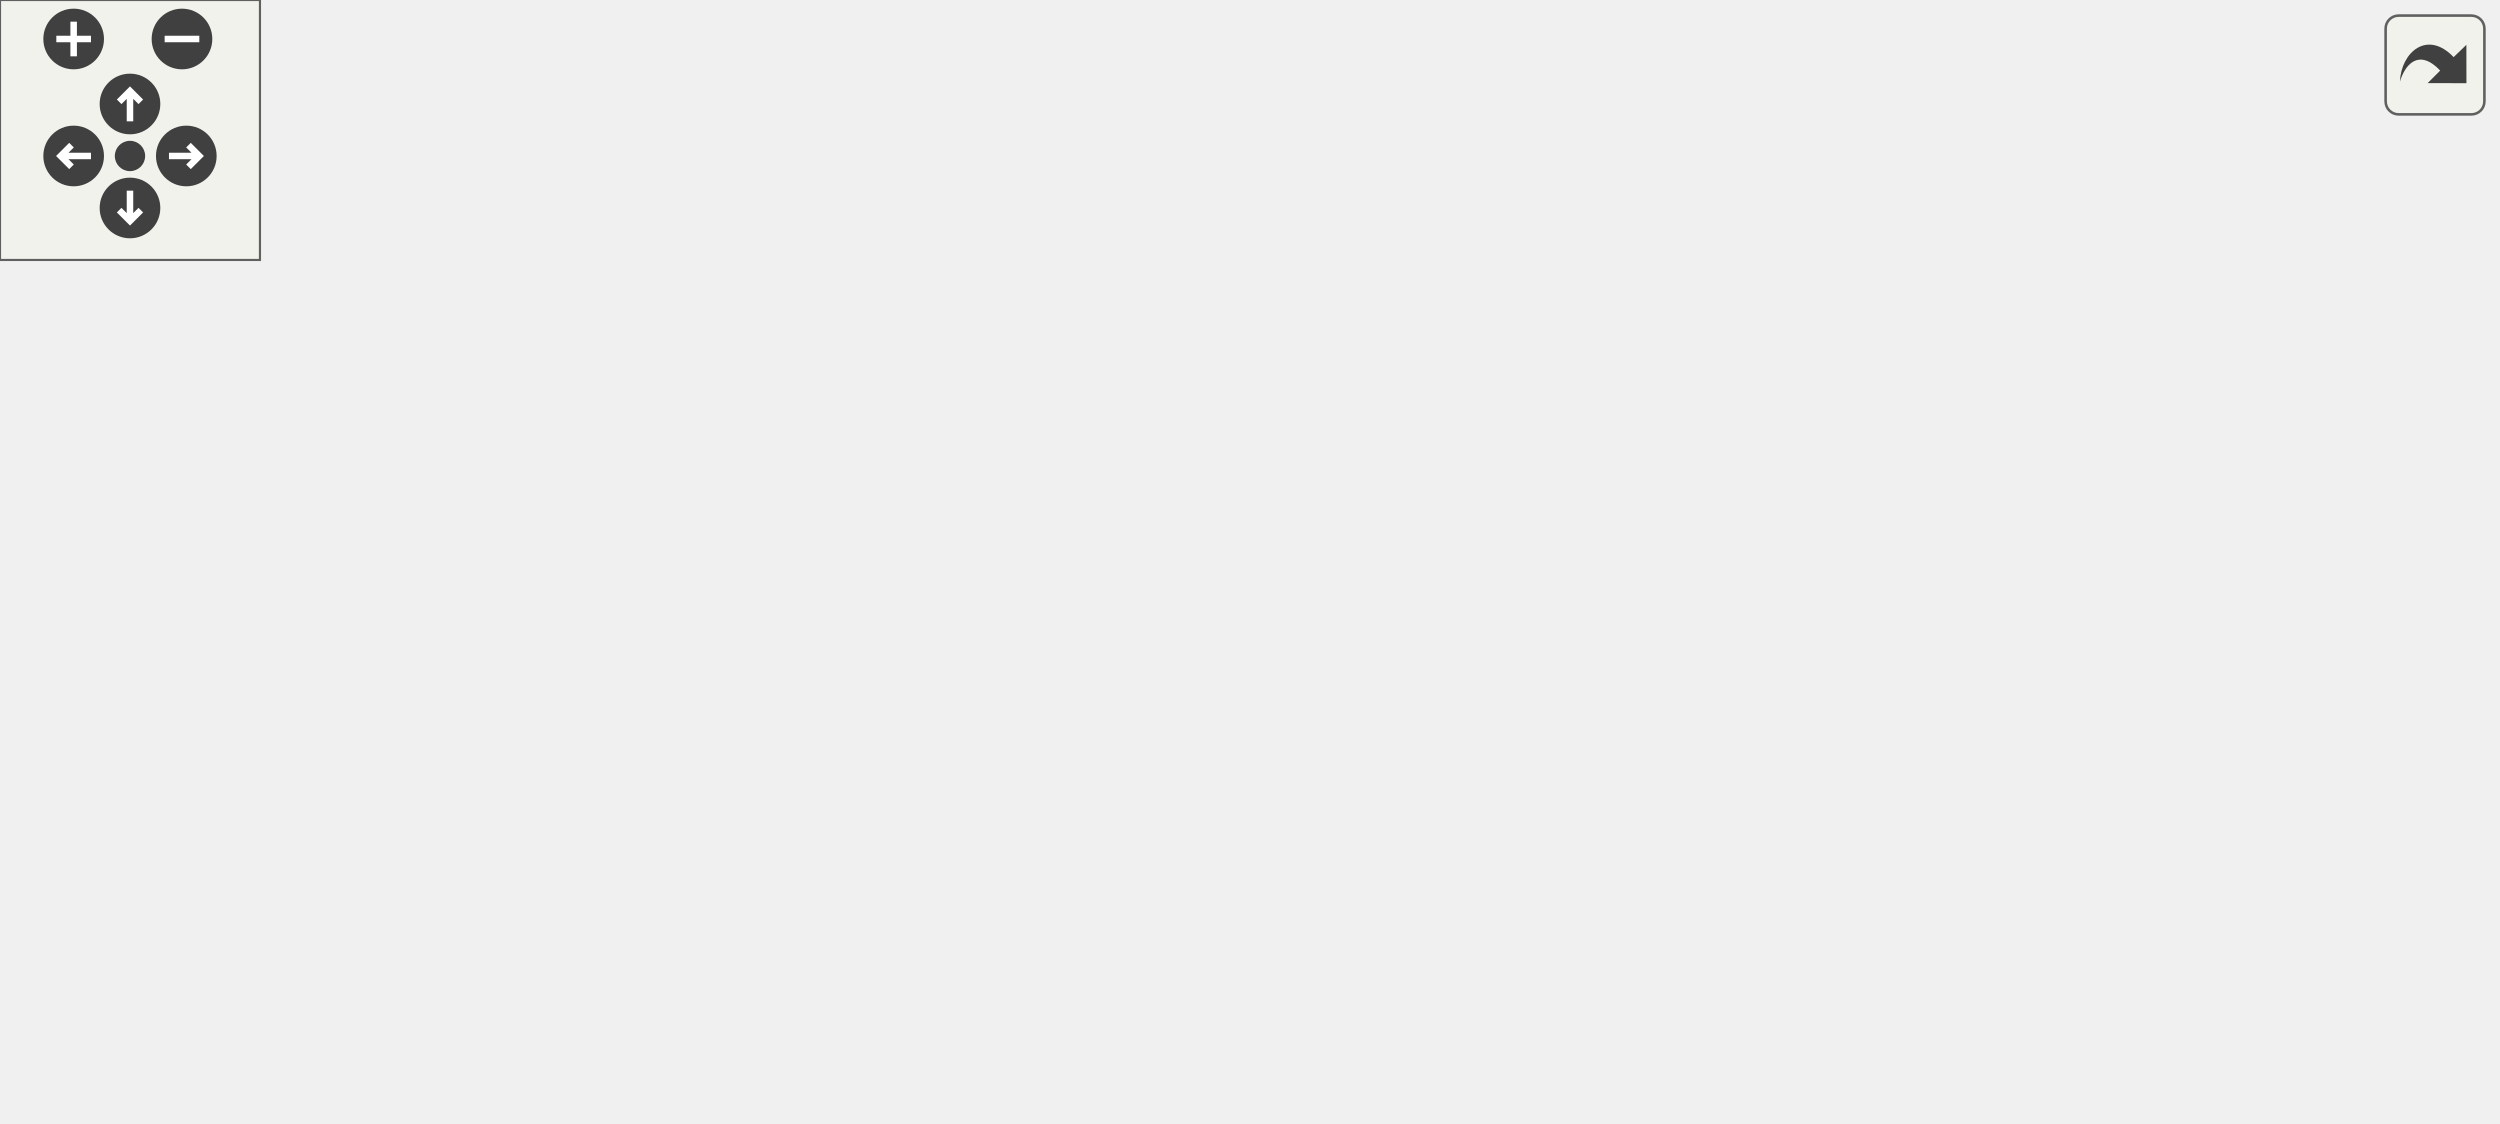
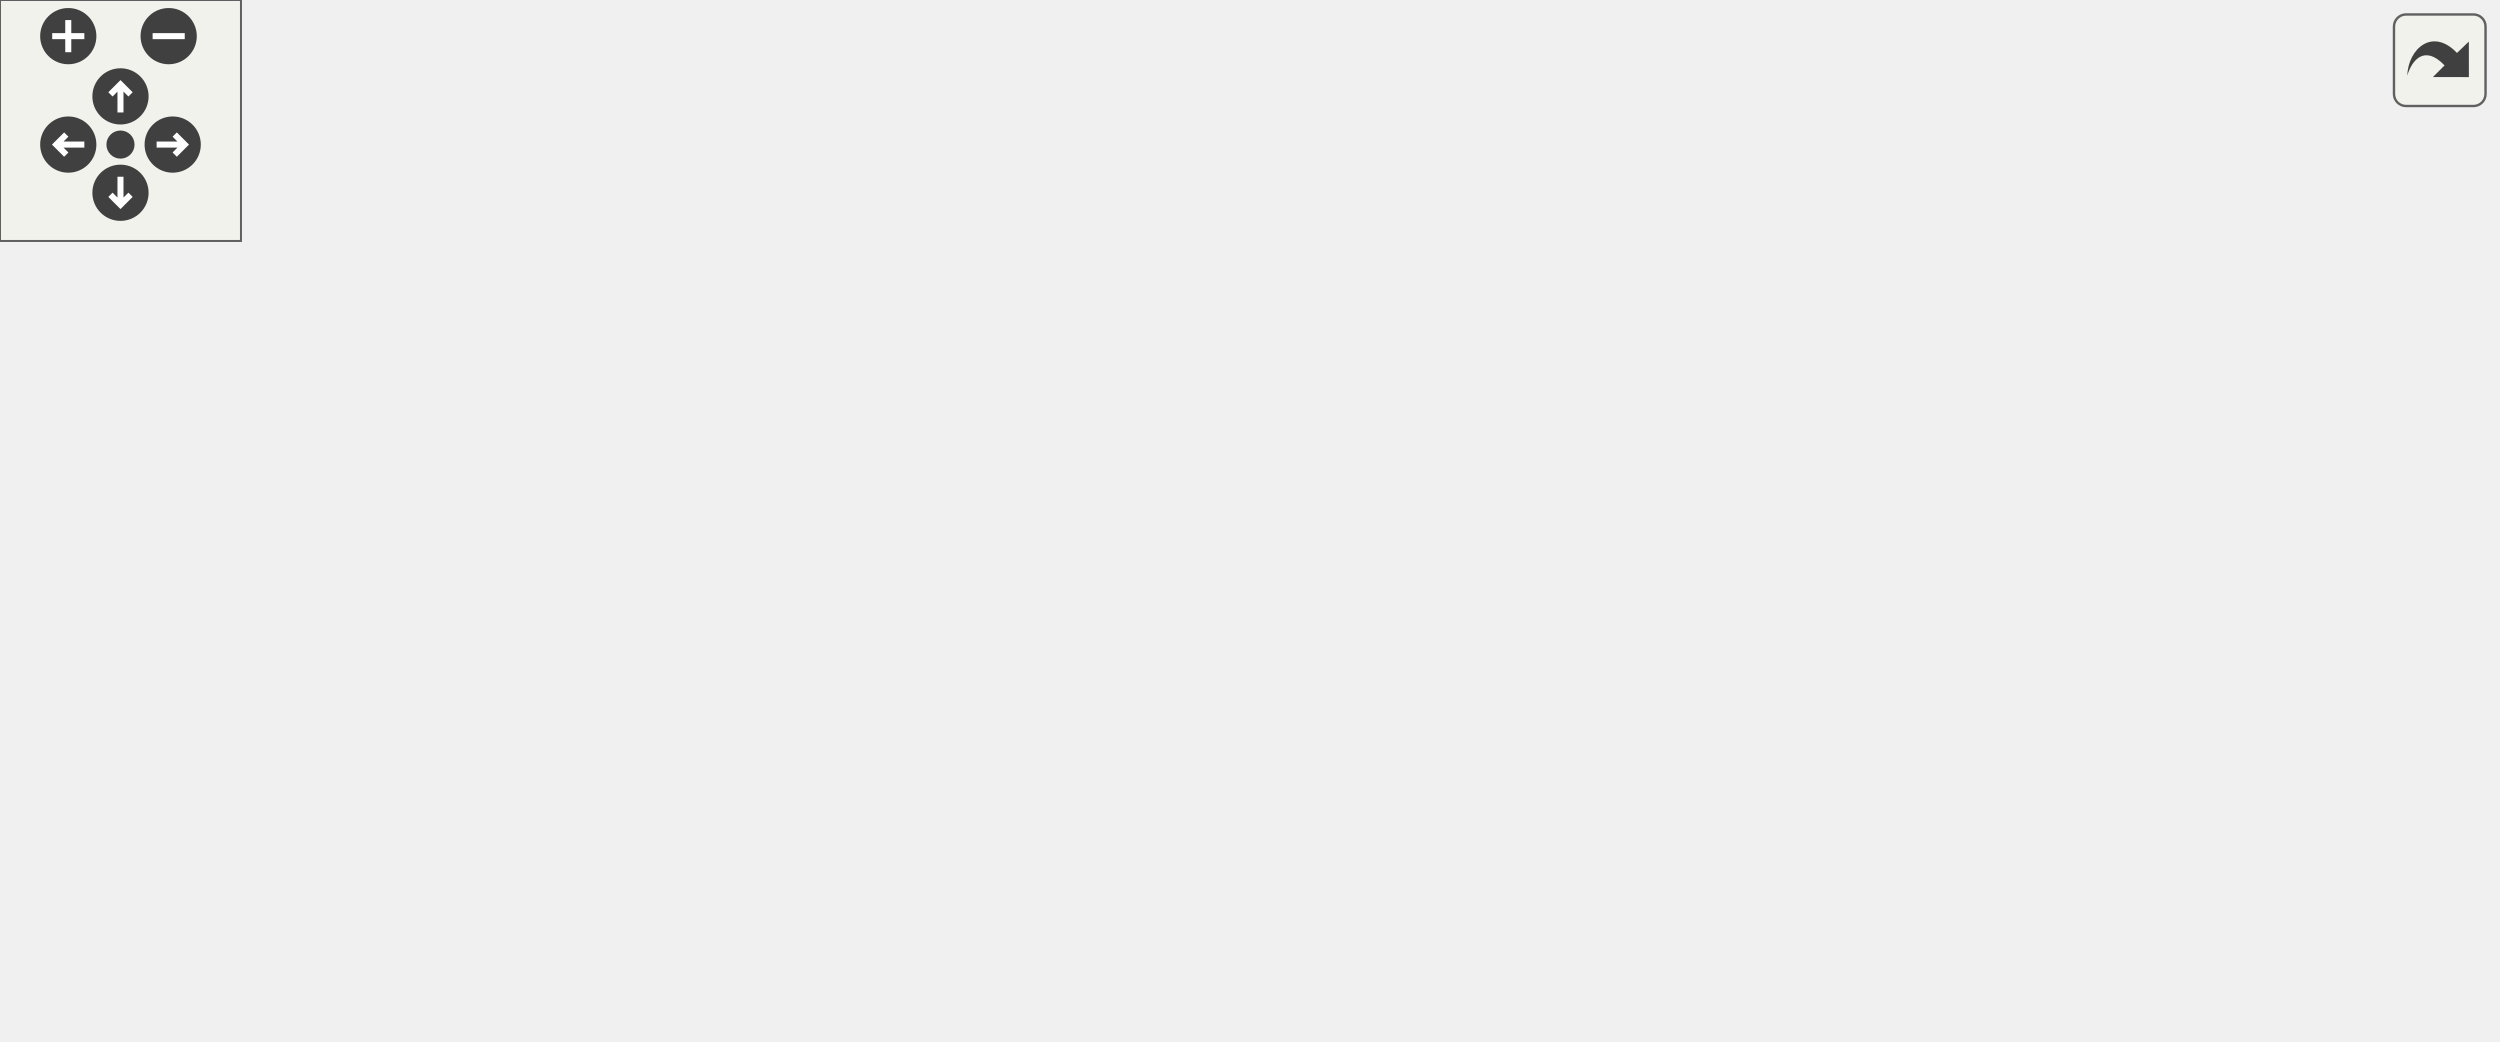
<svg xmlns="http://www.w3.org/2000/svg" xmlns:xlink="http://www.w3.org/1999/xlink" id="main" version="1.1" xml:space="preserve">
  <style type="text/css">
.edge:hover path { stroke: red; }
.edge:hover polygon { stroke: red; fill: red; }
</style>
  <defs>
    <circle id="rim" cx="0" cy="0" r="7" />
    <circle id="rim2" cx="0" cy="0" r="3.5" />
    <g id="zoomPlus">
      <use xlink:href="#rim" fill="#404040">
        <set attributeName="fill" to="#808080" begin="zoomplus.mouseover" end="zoomplus.mouseout" />
      </use>
      <path d="M-4,0h8M0,-4v8" fill="none" stroke="white" stroke-width="1.5" pointer-events="none" />
    </g>
    <g id="zoomMin">
      <use xlink:href="#rim" fill="#404040">
        <set attributeName="fill" to="#808080" begin="zoomminus.mouseover" end="zoomminus.mouseout" />
      </use>
      <path d="M-4,0h8" fill="none" stroke="white" stroke-width="1.5" pointer-events="none" />
    </g>
    <g id="dirArrow">
      <path fill="none" stroke="white" stroke-width="1.5" d="M0,-3.0v7 M-2.5,-0.5L0,-3.0L2.5,-0.5" />
    </g>
    <g id="resetDef">
      <use xlink:href="#rim2" fill="#404040">
        <set attributeName="fill" to="#808080" begin="reset.mouseover" end="reset.mouseout" />
      </use>
    </g>
  </defs>
  <svg id="graph" class="graph">
    <g id="viewport">
      <g id="node1" class="node">
        <g id="a_node1">
          <a xlink:title=" ">
            <polygon fill="#bfbfbf" stroke="black" points="326.5,-168.5 326.5,-198.5 443.5,-198.5 443.5,-168.5 326.5,-168.5" />
            <text text-anchor="start" x="334.5" y="-186.5" font-family="Helvetica,sans-Serif" font-size="10.00">src/gui/screen_game</text>
            <text text-anchor="middle" x="385" y="-175.5" font-family="Helvetica,sans-Serif" font-size="10.00">/gui_figure.cpp</text>
          </a>
        </g>
      </g>
      <g id="node2" class="node">
        <g id="a_node2">
          <a xlink:href="gui__figure_8h.html" target="_top" xlink:title=" ">
            <polygon fill="none" stroke="black" points="306,-112.5 306,-131.5 380,-131.5 380,-112.5 306,-112.5" />
            <text text-anchor="middle" x="343" y="-119.5" font-family="Helvetica,sans-Serif" font-size="10.00">gui_figure.h</text>
          </a>
        </g>
      </g>
      <g id="edge1" class="edge">
        <path fill="none" stroke="midnightblue" d="M375.05,-168.4C369.01,-159.84 361.26,-148.87 354.9,-139.86" />
        <polygon fill="midnightblue" stroke="midnightblue" points="357.74,-137.81 349.11,-131.66 352.02,-141.85 357.74,-137.81" />
      </g>
-       <g id="node10" class="node">
-         <g id="a_node10">
+       <g id="node11" class="node">
+         <g id="a_node11">
          <a xlink:title=" ">
            <polygon fill="none" stroke="#bfbfbf" points="398,-112.5 398,-131.5 458,-131.5 458,-112.5 398,-112.5" />
            <text text-anchor="middle" x="428" y="-119.5" font-family="Helvetica,sans-Serif" font-size="10.00">iostream</text>
          </a>
        </g>
      </g>
-       <g id="edge9" class="edge">
+       <g id="edge10" class="edge">
        <path fill="none" stroke="midnightblue" d="M395.19,-168.4C401.37,-159.84 409.3,-148.87 415.82,-139.86" />
        <polygon fill="midnightblue" stroke="midnightblue" points="418.72,-141.81 421.74,-131.66 413.05,-137.71 418.72,-141.81" />
      </g>
      <g id="node3" class="node">
        <g id="a_node3">
          <a xlink:title=" ">
            <polygon fill="none" stroke="#bfbfbf" points="0,-56.5 0,-75.5 156,-75.5 156,-56.5 0,-56.5" />
            <text text-anchor="middle" x="78" y="-63.5" font-family="Helvetica,sans-Serif" font-size="10.00">QGraphicsSceneMouseEvent</text>
          </a>
        </g>
      </g>
      <g id="edge2" class="edge">
        <path fill="none" stroke="midnightblue" d="M305.87,-113.43C260.07,-104.1 181.92,-88.18 130.11,-77.62" />
        <polygon fill="midnightblue" stroke="midnightblue" points="130.62,-74.15 120.12,-75.58 129.22,-81.01 130.62,-74.15" />
      </g>
      <g id="node4" class="node">
        <g id="a_node4">
          <a xlink:title=" ">
            <polygon fill="none" stroke="#bfbfbf" points="174.5,-56.5 174.5,-75.5 281.5,-75.5 281.5,-56.5 174.5,-56.5" />
            <text text-anchor="middle" x="228" y="-63.5" font-family="Helvetica,sans-Serif" font-size="10.00">QGraphicsSvgItem</text>
          </a>
        </g>
      </g>
      <g id="edge3" class="edge">
        <path fill="none" stroke="midnightblue" d="M324.78,-112.44C306.1,-103.68 276.84,-89.94 255.38,-79.86" />
        <polygon fill="midnightblue" stroke="midnightblue" points="256.68,-76.6 246.14,-75.52 253.7,-82.93 256.68,-76.6" />
      </g>
      <g id="node5" class="node">
        <g id="a_node5">
          <a xlink:title=" ">
            <polygon fill="none" stroke="#bfbfbf" points="300,-56.5 300,-75.5 386,-75.5 386,-56.5 300,-56.5" />
            <text text-anchor="middle" x="343" y="-63.5" font-family="Helvetica,sans-Serif" font-size="10.00">QSvgRenderer</text>
          </a>
        </g>
      </g>
      <g id="edge4" class="edge">
        <path fill="none" stroke="midnightblue" d="M343,-112.08C343,-105.01 343,-94.86 343,-85.99" />
        <polygon fill="midnightblue" stroke="midnightblue" points="346.5,-85.75 343,-75.75 339.5,-85.75 346.5,-85.75" />
      </g>
      <g id="node6" class="node">
        <g id="a_node6">
          <a xlink:href="constants_8h.html" target="_top" xlink:title=" ">
            <polygon fill="none" stroke="black" points="404,-56.5 404,-75.5 494,-75.5 494,-56.5 404,-56.5" />
            <text text-anchor="middle" x="449" y="-63.5" font-family="Helvetica,sans-Serif" font-size="10.00">src/constants.h</text>
          </a>
        </g>
      </g>
      <g id="edge5" class="edge">
        <path fill="none" stroke="midnightblue" d="M360.03,-112.32C377.03,-103.66 403.38,-90.24 422.99,-80.25" />
        <polygon fill="midnightblue" stroke="midnightblue" points="424.69,-83.31 432.01,-75.65 421.51,-77.08 424.69,-83.31" />
      </g>
      <g id="node8" class="node">
        <g id="a_node8">
          <a xlink:href="utils_8h.html" target="_top" xlink:title=" ">
            <polygon fill="none" stroke="black" points="512,-56.5 512,-75.5 576,-75.5 576,-56.5 512,-56.5" />
            <text text-anchor="middle" x="544" y="-63.5" font-family="Helvetica,sans-Serif" font-size="10.00">src/utils.h</text>
          </a>
        </g>
      </g>
      <g id="edge7" class="edge">
        <path fill="none" stroke="midnightblue" d="M374.85,-112.44C409.4,-103.16 464.68,-88.31 502.58,-78.13" />
        <polygon fill="midnightblue" stroke="midnightblue" points="503.55,-81.49 512.3,-75.52 501.73,-74.73 503.55,-81.49" />
      </g>
      <g id="node7" class="node">
        <g id="a_node7">
          <a xlink:title=" ">
            <polygon fill="none" stroke="#bfbfbf" points="421.5,-0.5 421.5,-19.5 476.5,-19.5 476.5,-0.5 421.5,-0.5" />
            <text text-anchor="middle" x="449" y="-7.5" font-family="Helvetica,sans-Serif" font-size="10.00">QVector</text>
          </a>
        </g>
      </g>
      <g id="edge6" class="edge">
        <path fill="none" stroke="midnightblue" d="M449,-56.08C449,-49.01 449,-38.86 449,-29.99" />
        <polygon fill="midnightblue" stroke="midnightblue" points="452.5,-29.75 449,-19.75 445.5,-29.75 452.5,-29.75" />
      </g>
      <g id="node9" class="node">
        <g id="a_node9">
          <a xlink:title=" ">
-             <polygon fill="none" stroke="#bfbfbf" points="521.5,-0.5 521.5,-19.5 566.5,-19.5 566.5,-0.5 521.5,-0.5" />
-             <text text-anchor="middle" x="544" y="-7.5" font-family="Helvetica,sans-Serif" font-size="10.00">utility</text>
+             <polygon fill="none" stroke="#bfbfbf" points="505.5,-0.5 505.5,-19.5 558.5,-19.5 558.5,-0.5 505.5,-0.5" />
+             <text text-anchor="middle" x="532" y="-7.5" font-family="Helvetica,sans-Serif" font-size="10.00">QString</text>
          </a>
        </g>
      </g>
      <g id="edge8" class="edge">
-         <path fill="none" stroke="midnightblue" d="M544,-56.08C544,-49.01 544,-38.86 544,-29.99" />
-         <polygon fill="midnightblue" stroke="midnightblue" points="547.5,-29.75 544,-19.75 540.5,-29.75 547.5,-29.75" />
+         <path fill="none" stroke="midnightblue" d="M542.02,-56.08C540.43,-48.93 538.14,-38.64 536.15,-29.69" />
+         <polygon fill="midnightblue" stroke="midnightblue" points="539.53,-28.75 533.94,-19.75 532.7,-30.27 539.53,-28.75" />
+       </g>
+       <g id="node10" class="node">
+         <g id="a_node10">
+           <a xlink:title=" ">
+             <polygon fill="none" stroke="#bfbfbf" points="576.5,-0.5 576.5,-19.5 621.5,-19.5 621.5,-0.5 576.5,-0.5" />
+             <text text-anchor="middle" x="599" y="-7.5" font-family="Helvetica,sans-Serif" font-size="10.00">utility</text>
+           </a>
+         </g>
+       </g>
+       <g id="edge9" class="edge">
+         <path fill="none" stroke="midnightblue" d="M553.08,-56.08C561.17,-48.14 573.2,-36.34 582.91,-26.8" />
+         <polygon fill="midnightblue" stroke="midnightblue" points="585.4,-29.25 590.09,-19.75 580.5,-24.26 585.4,-29.25" />
      </g>
    </g>
  </svg>
  <g id="navigator" transform="translate(0 0)" fill="#404254">
    <rect fill="#f2f5e9" fill-opacity="0.5" stroke="#606060" stroke-width=".5" x="0" y="0" width="60" height="60" />
    <use id="zoomplus" xlink:href="#zoomPlus" x="17" y="9" />
    <use id="zoomminus" xlink:href="#zoomMin" x="42" y="9" />
    <use id="reset" xlink:href="#resetDef" x="30" y="36" />
    <g id="arrowUp" xlink:href="#dirArrow" transform="translate(30 24)">
      <use xlink:href="#rim" fill="#404040">
        <set attributeName="fill" to="#808080" begin="arrowUp.mouseover" end="arrowUp.mouseout" />
      </use>
      <path fill="none" stroke="white" stroke-width="1.5" d="M0,-3.0v7 M-2.5,-0.5L0,-3.0L2.5,-0.5" />
    </g>
    <g id="arrowRight" xlink:href="#dirArrow" transform="rotate(90) translate(36 -43)">
      <use xlink:href="#rim" fill="#404040">
        <set attributeName="fill" to="#808080" begin="arrowRight.mouseover" end="arrowRight.mouseout" />
      </use>
      <path fill="none" stroke="white" stroke-width="1.5" d="M0,-3.0v7 M-2.5,-0.5L0,-3.0L2.5,-0.5" />
    </g>
    <g id="arrowDown" xlink:href="#dirArrow" transform="rotate(180) translate(-30 -48)">
      <use xlink:href="#rim" fill="#404040">
        <set attributeName="fill" to="#808080" begin="arrowDown.mouseover" end="arrowDown.mouseout" />
      </use>
      <path fill="none" stroke="white" stroke-width="1.5" d="M0,-3.0v7 M-2.5,-0.5L0,-3.0L2.5,-0.5" />
    </g>
    <g id="arrowLeft" xlink:href="#dirArrow" transform="rotate(270) translate(-36 17)">
      <use xlink:href="#rim" fill="#404040">
        <set attributeName="fill" to="#808080" begin="arrowLeft.mouseover" end="arrowLeft.mouseout" />
      </use>
      <path fill="none" stroke="white" stroke-width="1.5" d="M0,-3.0v7 M-2.5,-0.5L0,-3.0L2.5,-0.5" />
    </g>
  </g>
  <svg viewBox="0 0 15 15" width="100%" height="30px" preserveAspectRatio="xMaxYMin meet">
    <g id="arrow_out" transform="scale(0.3 0.3)">
      <a xlink:href="gui__figure_8cpp__incl_org.svg" target="_base">
        <rect id="button" ry="5" rx="5" y="6" x="6" height="38" width="38" fill="#f2f5e9" fill-opacity="0.5" stroke="#606060" stroke-width="1.0" />
        <path id="arrow" d="M 11.5,31.437 C 11.94,20.098 22.043,11.323 32.159,21.979 L 37.069,17.246 C 37.069,17.246 37.088,32 37.088,32 L 22.16,31.978 C 22.16,31.978 26.998,27.14 26.998,27.14 C 18.529,18.264 13.292,25.23 11.5,31.437 z" style="fill:#404040;" />
      </a>
    </g>
  </svg>
</svg>
